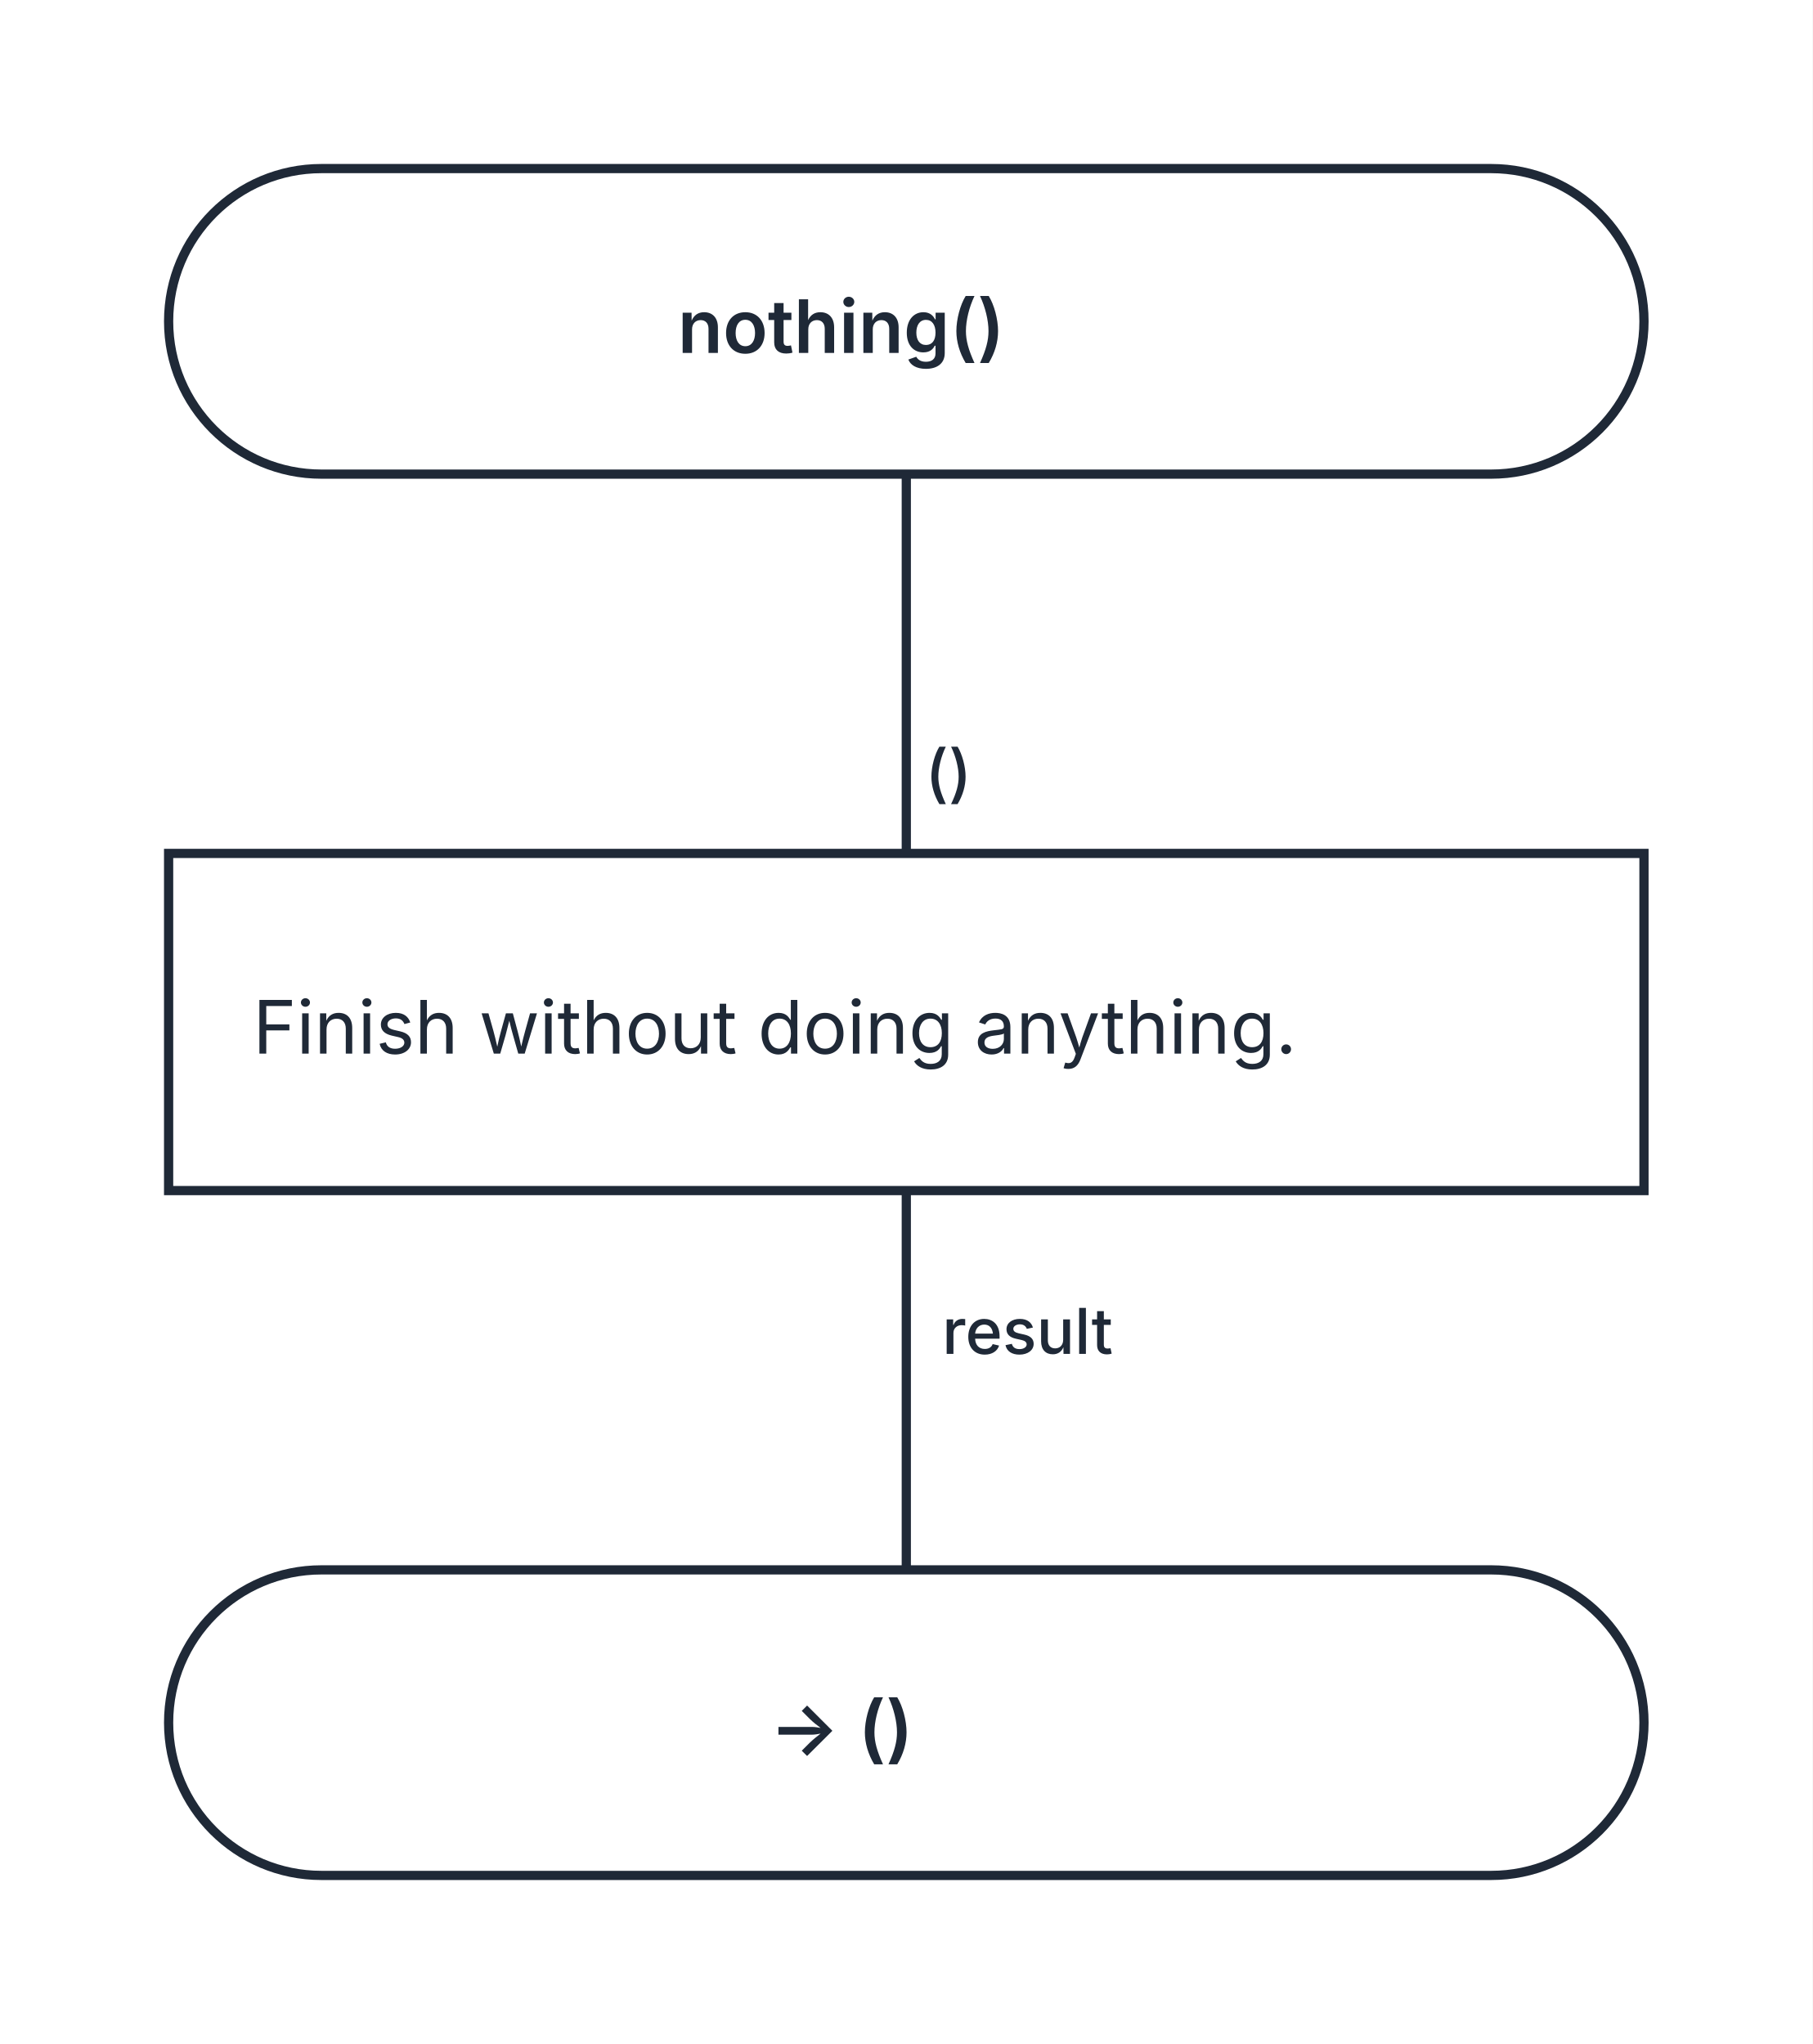
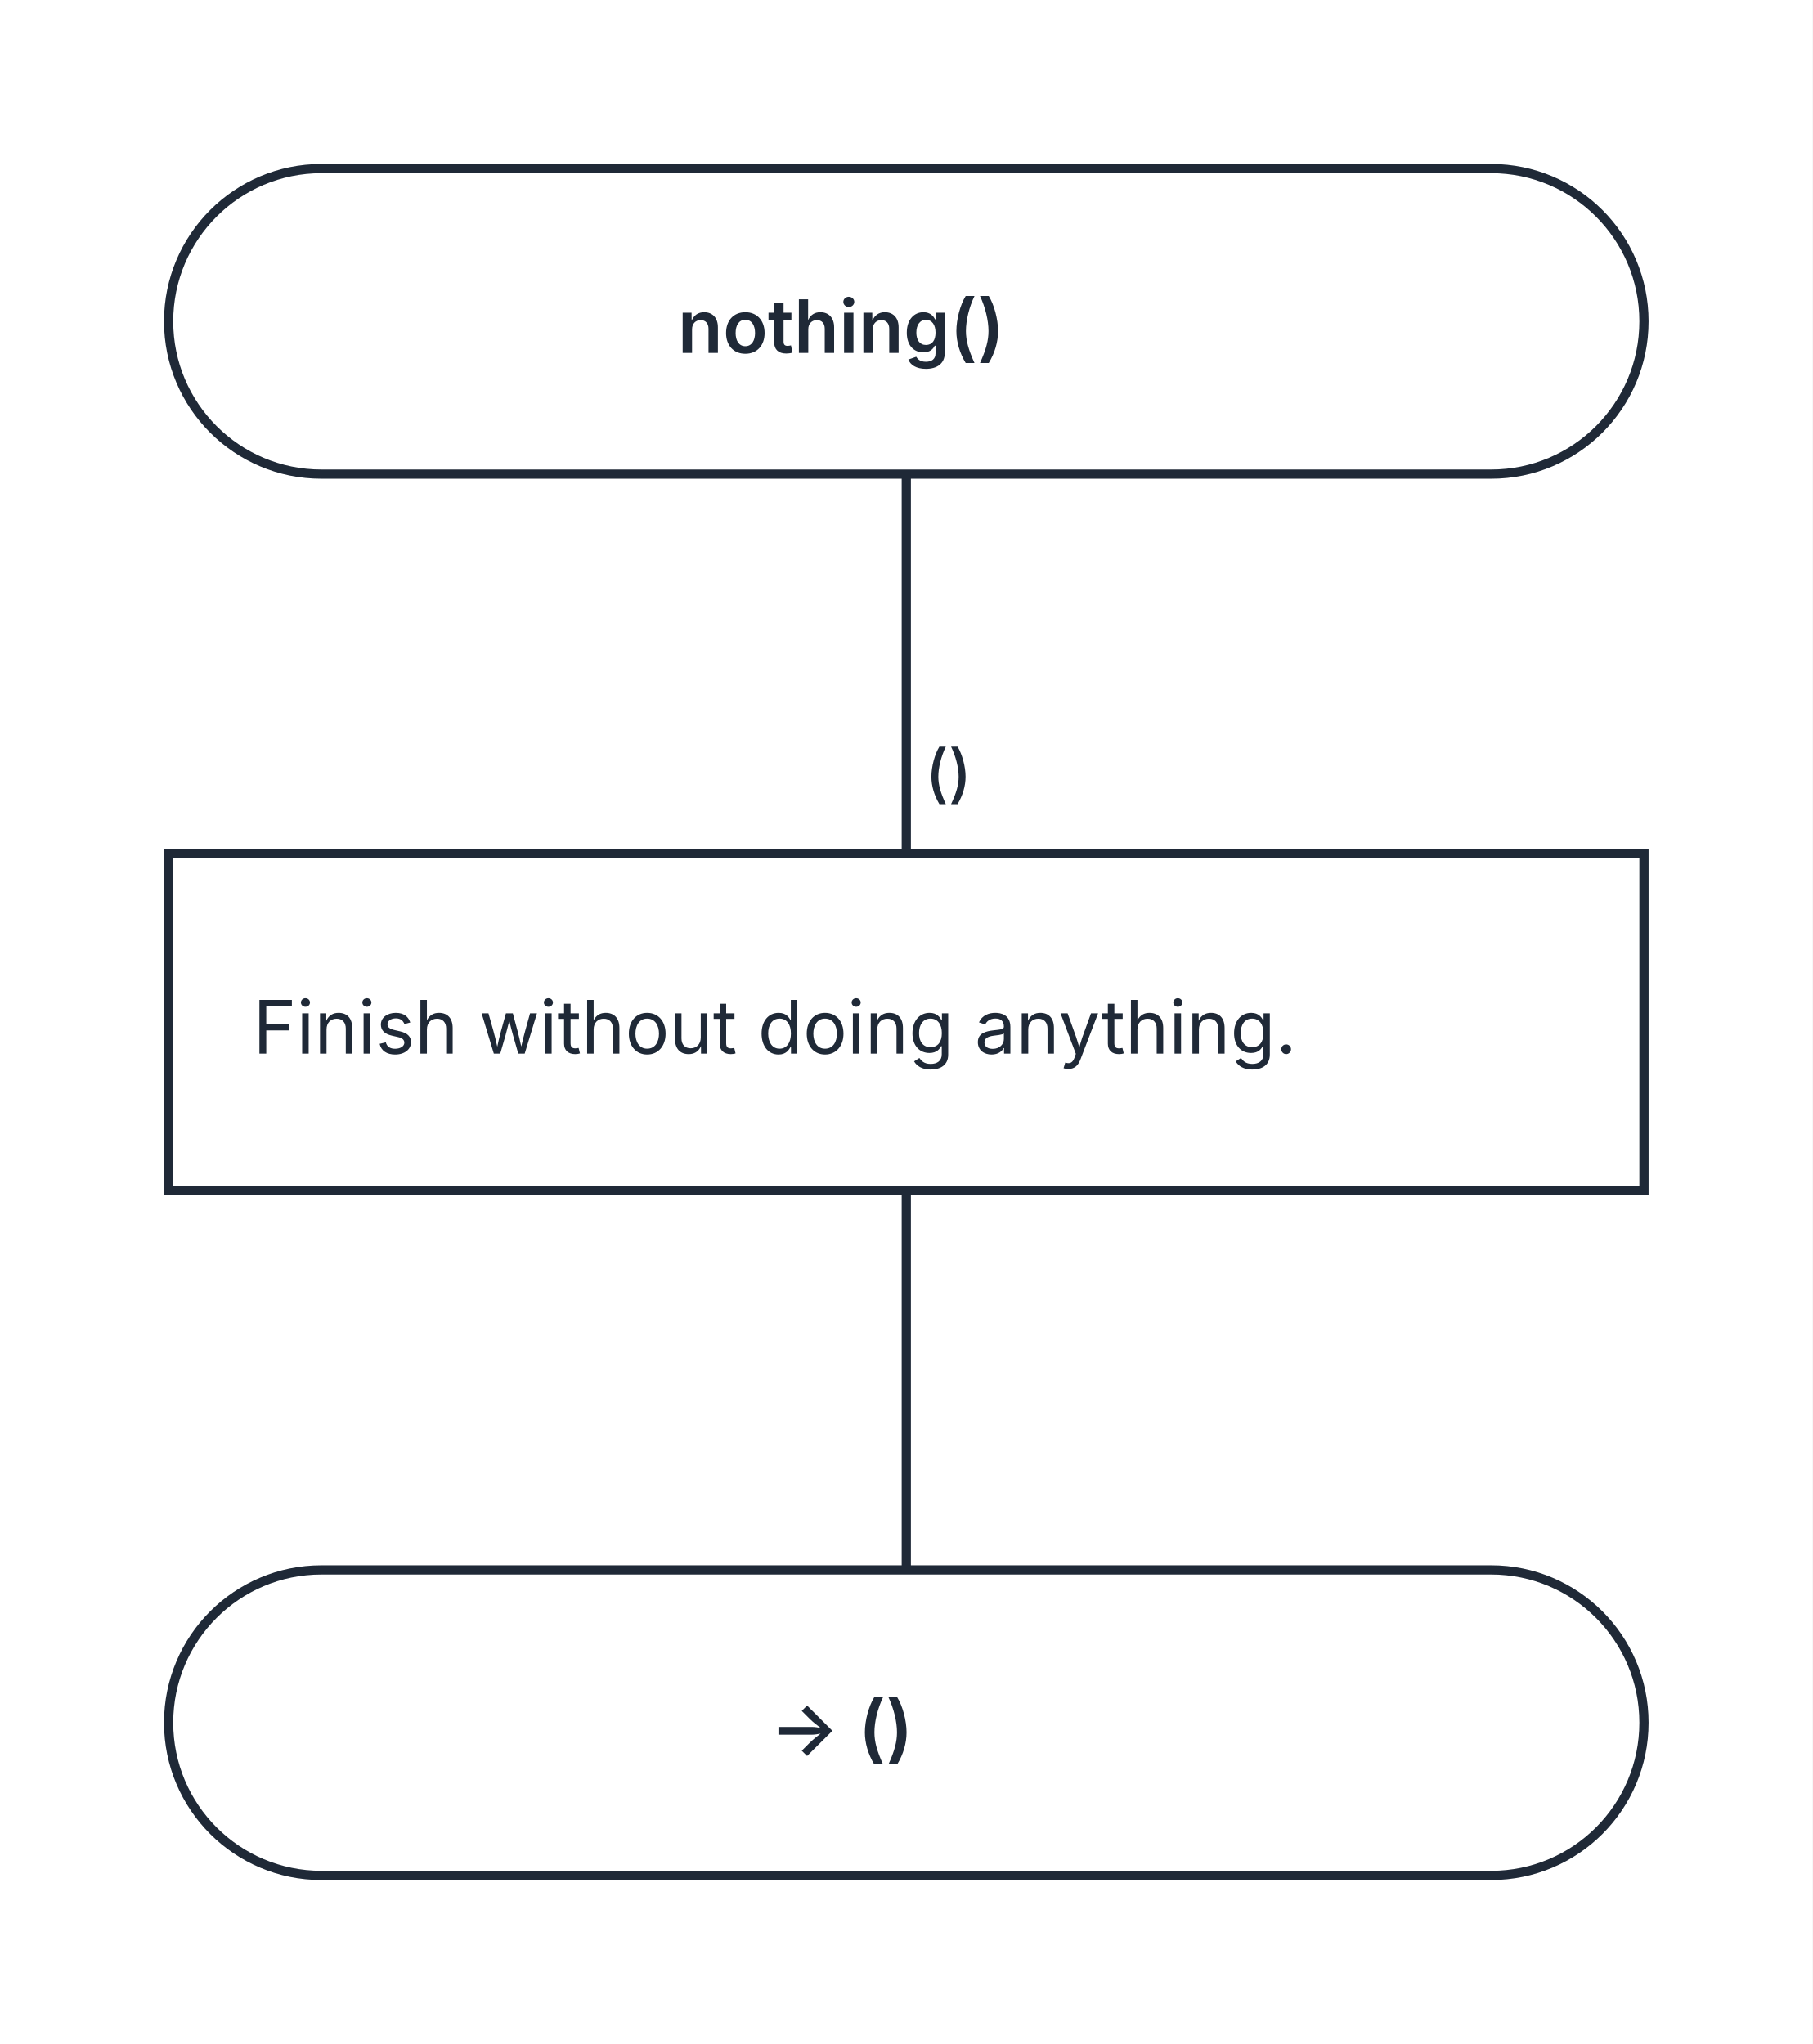
<svg xmlns="http://www.w3.org/2000/svg" width="344" height="388" viewBox="0 0 344 388" role="img" aria-labelledby="kaalang-title" aria-describedby="kaalang-description">
  <defs>
    <style>
      svg { color: #1f2937; font-family: Inter, ui-sans-serif, system-ui, -apple-system, BlinkMacSystemFont, "Segoe UI", sans-serif; text-rendering: optimizeLegibility; }
      .connection { fill: none; stroke: currentColor; stroke-width: 1.75; stroke-linecap: square; stroke-linejoin: round; }
      .connection-label { fill: currentColor; font-size: 12px; font-weight: 500; paint-order: stroke; stroke: #ffffff; stroke-width: 5px; stroke-linejoin: round; text-anchor: middle; }
      .node-shape { fill: #ffffff; stroke: currentColor; stroke-width: 1.75; }
      .label { fill: currentColor; font-size: 14px; text-anchor: middle; }
      .start .label, .question .label, .select .label, .case .label, .end .label { font-weight: 600; }
      .action .label { font-weight: 400; text-anchor: start; }
    </style>
  </defs>
  <rect width="100%" height="100%" fill="#ffffff" />
  <g class="connections">
    <path class="connection" d="M 172 90 L 172 162" />
    <path class="connection" d="M 172 226 L 172 298" />
-     <text class="connection-label" x="203" y="257" xml:space="preserve">
-       <tspan x="203" dy="0">result</tspan>
-     </text>
    <text class="connection-label" x="188" y="151" xml:space="preserve">
      <tspan x="188" dy="0">()</tspan>
    </text>
  </g>
  <g class="nodes">
    <g class="node start" transform="translate(172 61)">
      <rect class="node-shape" x="-140" y="-29" width="280" height="58" rx="29" />
      <text class="label" y="6" xml:space="preserve">
        <tspan x="0" dy="0">nothing()</tspan>
      </text>
    </g>
    <g class="node action" transform="translate(172 194)">
      <rect class="node-shape" x="-140" y="-32" width="280" height="64" />
      <text class="label" y="6" xml:space="preserve">
        <tspan x="-124" dy="0">Finish without doing anything.</tspan>
      </text>
    </g>
    <g class="node end" transform="translate(172 327)">
      <rect class="node-shape" x="-140" y="-29" width="280" height="58" rx="29" />
      <text class="label" y="6" xml:space="preserve">
        <tspan x="0" dy="0">-&gt; ()</tspan>
      </text>
    </g>
  </g>
</svg>
